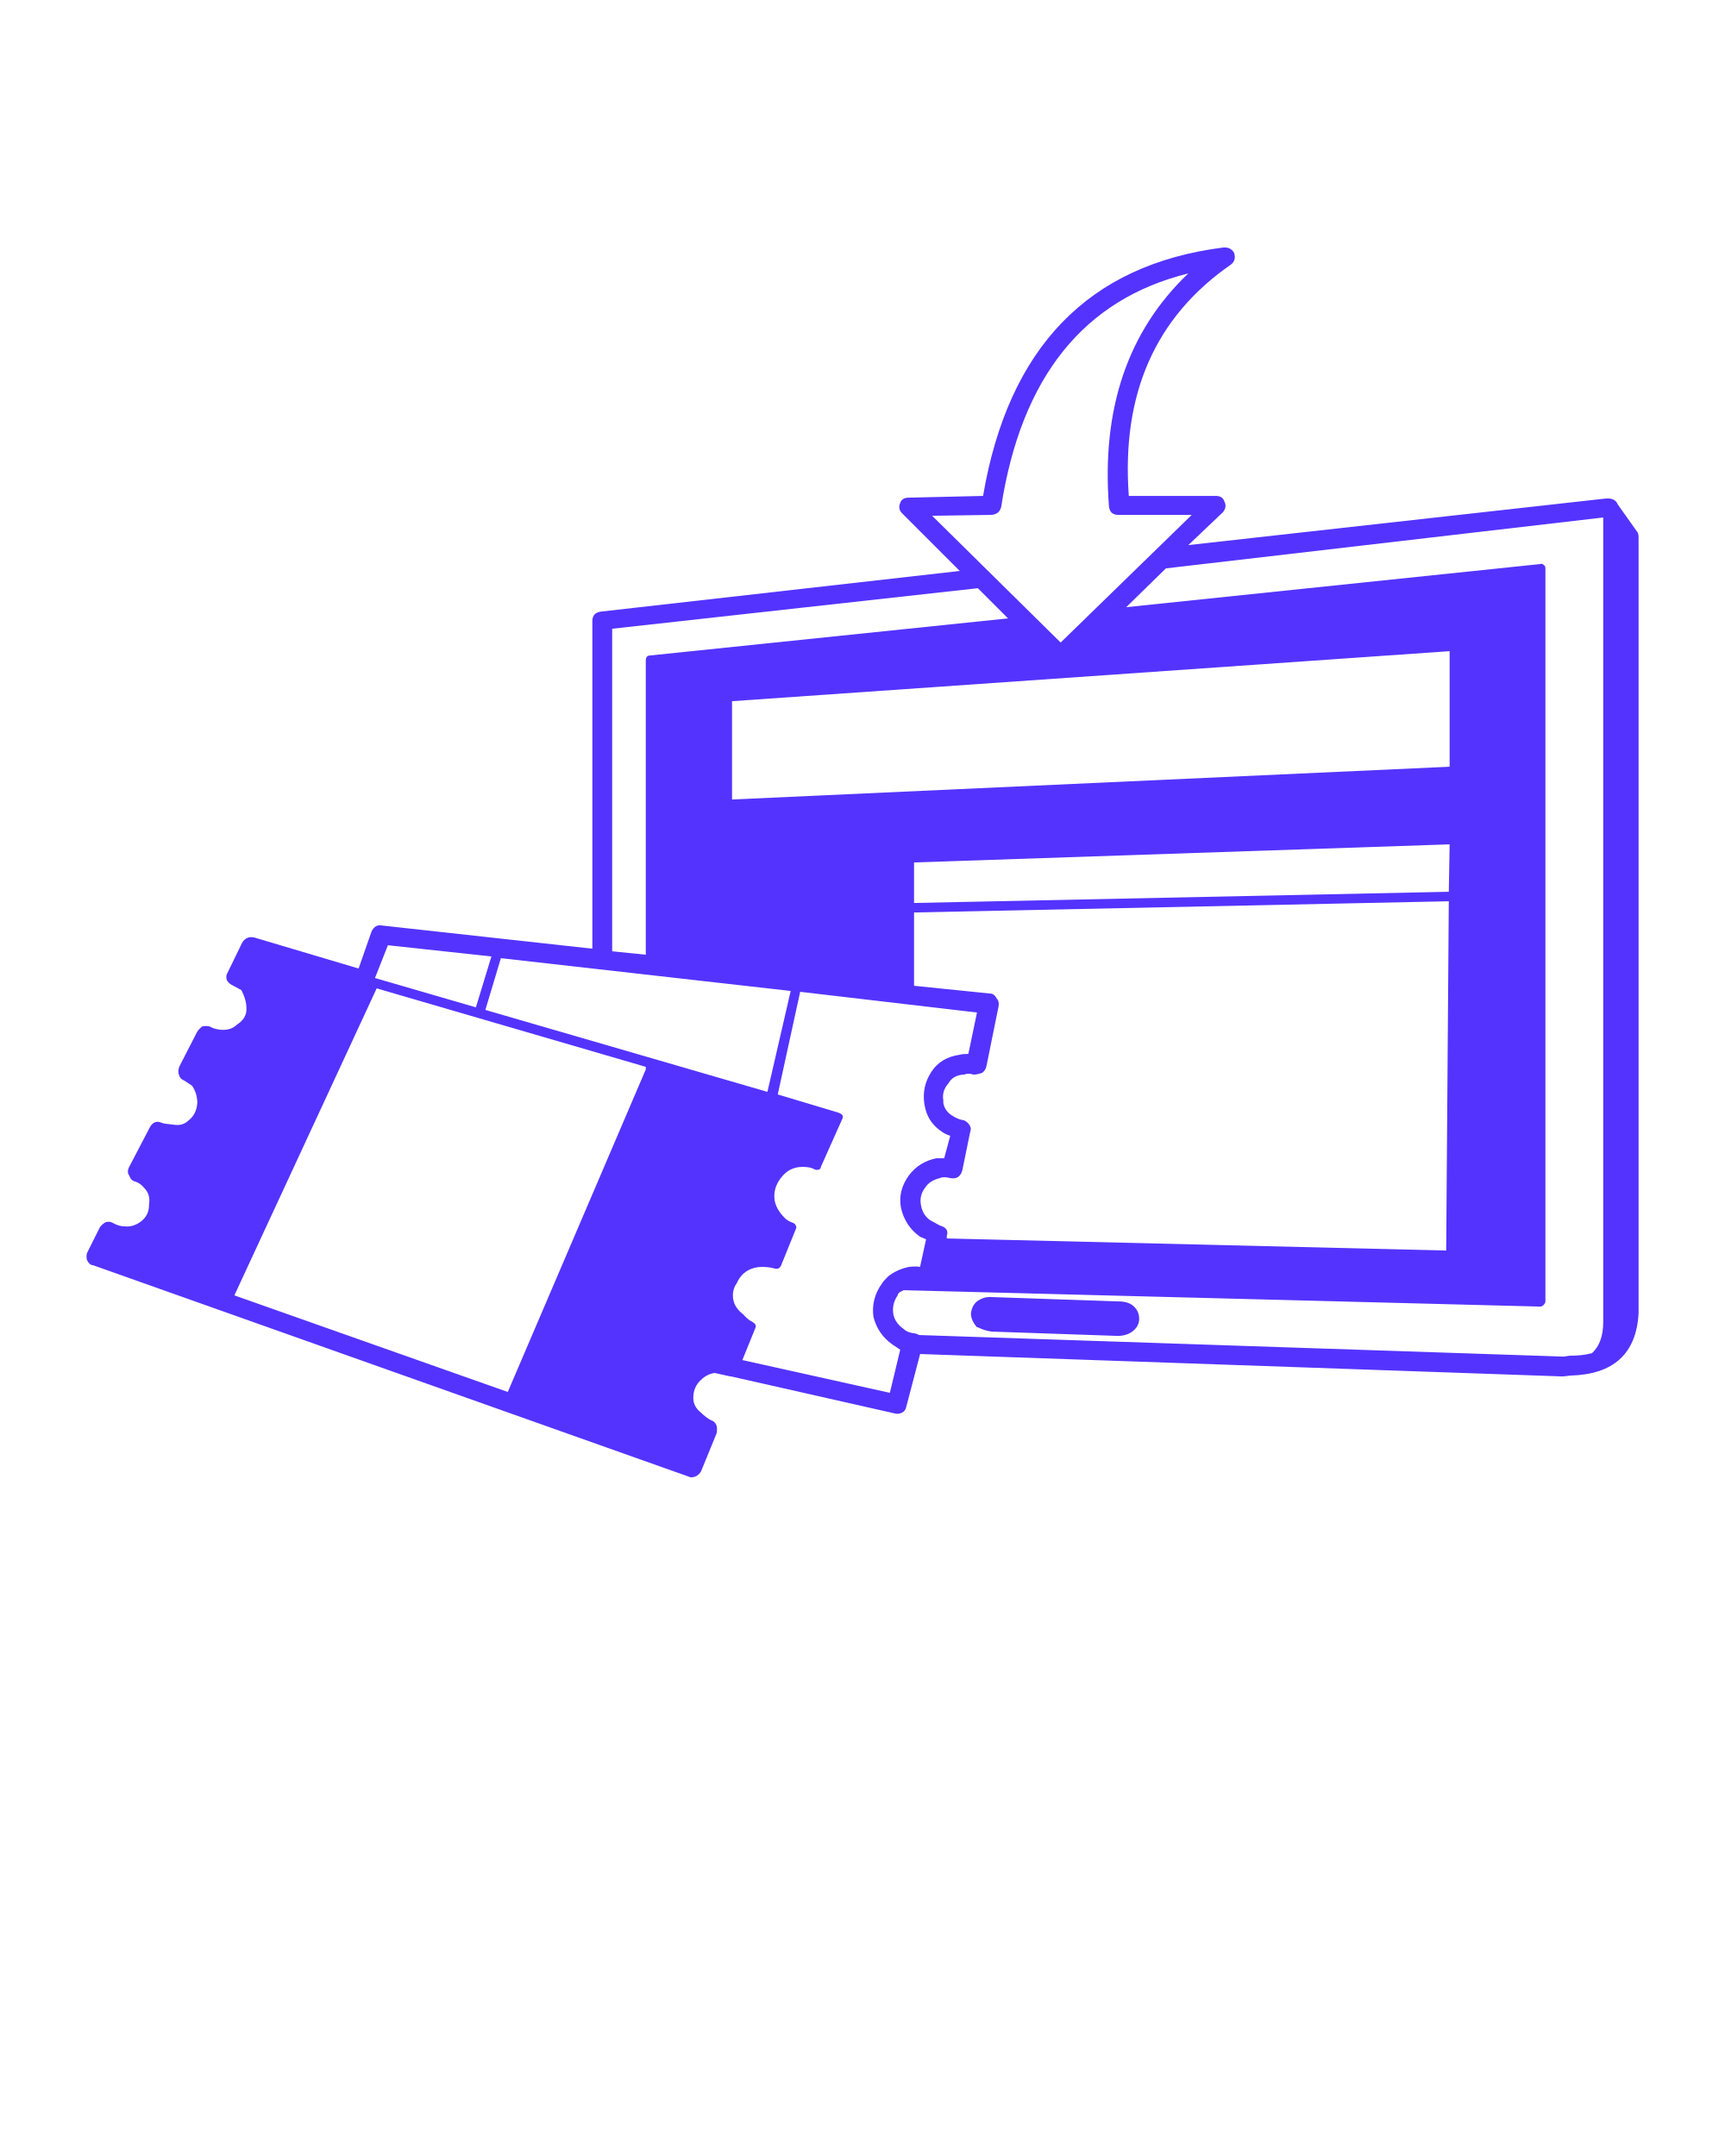
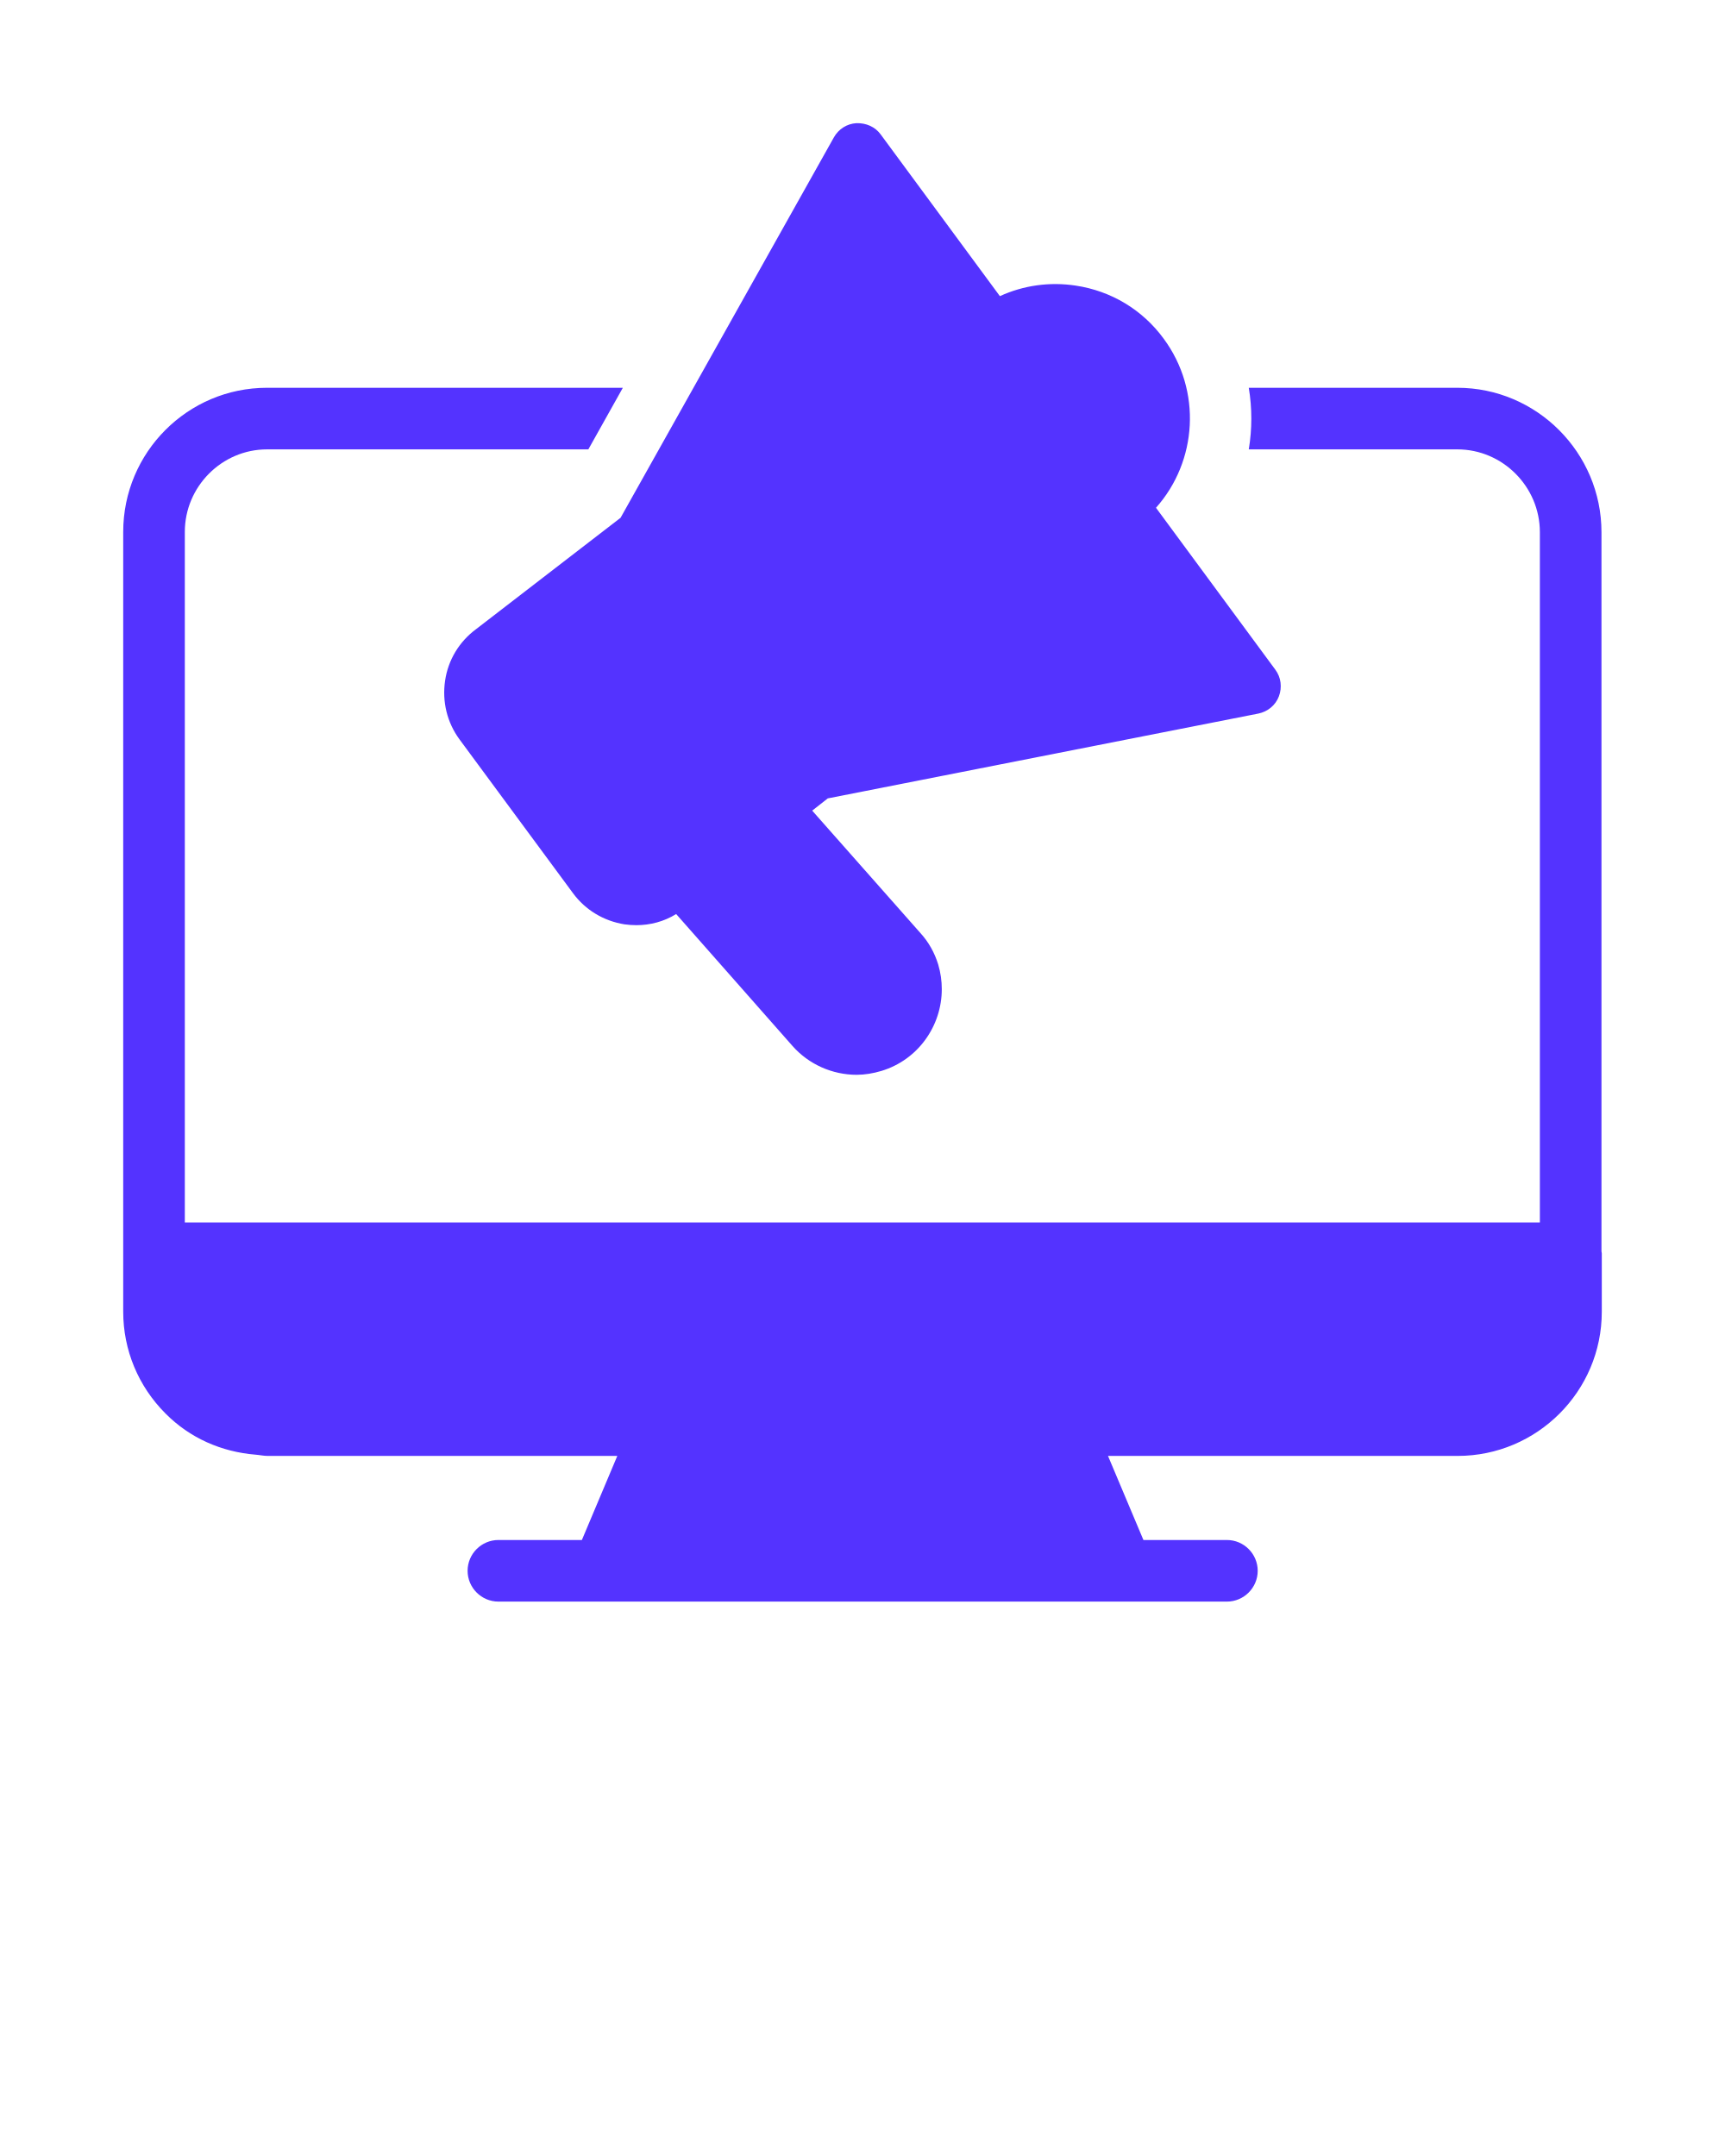
- <svg xmlns="http://www.w3.org/2000/svg" width="48" height="auto" fill="#5433ff" version="1.1" x="0px" y="0px" viewBox="0 0 100 125" enable-background="new 0 0 100 100" xml:space="preserve">
-   <path fill-rule="evenodd" clip-rule="evenodd" d="M71.538,14.653c0.1,0.3,0.033,0.533-0.2,0.7c-4.367,3.034-6.334,7.5-5.9,13.4  h5.051c0.266,0,0.434,0.117,0.5,0.35c0.1,0.2,0.066,0.4-0.101,0.6l-2,1.9l24.201-2.7h0.15c0.266,0,0.449,0.117,0.549,0.35l1.1,1.55  c0.068,0.067,0.102,0.183,0.102,0.35v45c-0.135,2.333-1.451,3.533-3.951,3.6l-0.449,0.05l-37.25-1.3l-0.8,3.05  c-0.034,0.167-0.116,0.283-0.25,0.35c-0.134,0.066-0.267,0.083-0.4,0.05l-9.5-2.15h-0.05l-0.9-0.2c-0.3,0.034-0.566,0.167-0.8,0.4  c-0.3,0.267-0.45,0.617-0.45,1.05c0,0.333,0.15,0.617,0.45,0.85c0.2,0.2,0.4,0.35,0.601,0.45c0.133,0.034,0.232,0.133,0.3,0.3  c0.033,0.133,0.033,0.283,0,0.45l-0.9,2.2c-0.134,0.233-0.333,0.35-0.6,0.35l-34.65-12.3c-0.134,0-0.25-0.1-0.35-0.3  c-0.034-0.133-0.034-0.267,0-0.4l0.75-1.5c0.1-0.133,0.216-0.233,0.35-0.3c0.167-0.033,0.3-0.017,0.4,0.05  c0.233,0.133,0.466,0.2,0.7,0.2c0.333,0.034,0.649-0.066,0.949-0.3c0.301-0.233,0.45-0.55,0.45-0.95v-0.05  c0.067-0.367-0.033-0.683-0.3-0.95c-0.133-0.167-0.3-0.283-0.5-0.35c-0.166-0.034-0.283-0.15-0.35-0.35  c-0.101-0.133-0.101-0.3,0-0.5l1.199-2.3c0.167-0.3,0.4-0.383,0.7-0.25c0.067,0.034,0.284,0.067,0.65,0.1  c0.366,0.067,0.667-0.017,0.899-0.25c0.301-0.233,0.467-0.566,0.5-1c0-0.367-0.1-0.7-0.3-1l-0.45-0.3  c-0.166-0.067-0.266-0.167-0.3-0.3c-0.066-0.133-0.066-0.3,0-0.5l1.05-2.05c0.101-0.133,0.2-0.233,0.301-0.3  c0.232-0.034,0.399-0.017,0.5,0.05c0.1,0.067,0.283,0.117,0.55,0.15c0.399,0.033,0.716-0.066,0.95-0.3  c0.366-0.233,0.55-0.533,0.55-0.9s-0.101-0.733-0.3-1.1l-0.551-0.3c-0.133-0.066-0.232-0.167-0.3-0.3  c-0.033-0.167-0.017-0.3,0.05-0.4l0.851-1.75c0.167-0.267,0.399-0.367,0.7-0.3l6.05,1.8l0.75-2.15  c0.134-0.267,0.316-0.383,0.55-0.35l12.25,1.35v-19c0-0.333,0.184-0.517,0.55-0.55l20.75-2.35l-3.35-3.35  c-0.167-0.167-0.2-0.367-0.101-0.6c0.066-0.2,0.234-0.3,0.5-0.3l4.301-0.1c1.467-8.6,6.1-13.4,13.899-14.4  C71.187,14.32,71.404,14.42,71.538,14.653z M65.288,35.203l24-2.5c0.066-0.033,0.135-0.017,0.201,0.05c0.066,0.033,0.1,0.1,0.1,0.2  v42.5c0,0.067-0.033,0.133-0.1,0.2c-0.066,0.066-0.135,0.1-0.201,0.1l-36.9-0.95c-0.066,0.033-0.134,0.067-0.2,0.1  c-0.1,0.066-0.149,0.133-0.149,0.2c-0.233,0.333-0.317,0.7-0.25,1.1c0.066,0.333,0.267,0.617,0.6,0.85  c0.134,0.133,0.333,0.217,0.601,0.25c0.066,0,0.166,0.033,0.3,0.1l37.349,1.25l0.352-0.05c0.5,0,0.934-0.05,1.299-0.15  c0.434-0.4,0.65-1,0.65-1.8v-46.65l-25.35,2.95L65.288,35.203z M64.837,29.853c-0.334,0-0.517-0.167-0.55-0.5  c-0.434-5.667,1.1-10.167,4.6-13.5c-6.066,1.5-9.683,6.017-10.85,13.55c-0.067,0.267-0.25,0.417-0.55,0.45l-3.45,0.05l7.45,7.35  l7.6-7.4H64.837z M56.687,34.103l-21.199,2.35v18.7l1.949,0.2v-17.05c0-0.2,0.084-0.3,0.25-0.3l20.75-2.15L56.687,34.103z   M84.037,37.753l-41.6,2.9v5.7l41.6-1.9V37.753z M83.988,52.253l-31,0.65v4.25l4.399,0.45c0.167,0,0.3,0.1,0.4,0.3  c0.1,0.1,0.134,0.25,0.1,0.45l-0.7,3.45c-0.033,0.167-0.116,0.3-0.25,0.4c-0.199,0.067-0.366,0.1-0.5,0.1  c-0.199-0.067-0.383-0.067-0.55,0h-0.05c-0.4,0.033-0.684,0.2-0.85,0.5c-0.268,0.3-0.367,0.633-0.301,1v0.15  c0.066,0.333,0.25,0.583,0.551,0.75c0.199,0.133,0.416,0.217,0.649,0.25c0.134,0.067,0.233,0.15,0.3,0.25  c0.101,0.133,0.117,0.283,0.051,0.45l-0.45,2.2c-0.101,0.367-0.333,0.517-0.7,0.45c-0.267-0.067-0.467-0.067-0.6,0  c-0.4,0.1-0.684,0.283-0.851,0.55c-0.233,0.3-0.316,0.633-0.25,1c0.067,0.4,0.25,0.7,0.55,0.9l0.551,0.3  c0.366,0.1,0.5,0.3,0.399,0.6v0.15l28.951,0.7L83.988,52.253z M52.988,52.353l31-0.65l0.049-2.75l-31.049,1.05V52.353z   M56.137,61.103l0.5-2.4l-10.25-1.2l-1.3,5.95l3.5,1.05c0.1,0.033,0.184,0.083,0.25,0.15c0.033,0.1,0.033,0.167,0,0.2l-1.25,2.8  c0,0.066-0.033,0.117-0.1,0.15c-0.101,0.033-0.184,0.033-0.25,0c-0.167-0.1-0.4-0.15-0.7-0.15c-0.467,0-0.851,0.167-1.15,0.5  c-0.333,0.367-0.5,0.767-0.5,1.2c0,0.4,0.167,0.784,0.5,1.15c0.167,0.2,0.366,0.333,0.601,0.4c0.066,0.033,0.116,0.083,0.149,0.15  c0.034,0.1,0.034,0.167,0,0.2l-0.85,2.1c-0.067,0.167-0.184,0.233-0.351,0.2c-0.232-0.067-0.482-0.1-0.75-0.1  c-0.434,0-0.8,0.133-1.1,0.4c-0.166,0.167-0.283,0.333-0.35,0.5c-0.167,0.233-0.25,0.483-0.25,0.75c0,0.434,0.199,0.8,0.6,1.1  c0.166,0.2,0.35,0.35,0.55,0.45c0.167,0.1,0.217,0.217,0.15,0.35l-0.75,1.85l8.55,1.9l0.6-2.5l-0.449-0.3  c-0.566-0.4-0.934-0.933-1.101-1.6c-0.1-0.7,0.067-1.35,0.5-1.95c0.034-0.067,0.15-0.2,0.351-0.4c0.333-0.267,0.732-0.45,1.199-0.55  c0.301-0.033,0.518-0.033,0.65,0l0.35-1.6l-0.35-0.15c-0.566-0.4-0.934-0.95-1.1-1.65c-0.134-0.667,0.016-1.3,0.449-1.9  c0.4-0.533,0.934-0.867,1.601-1c0.1,0,0.25,0,0.45,0l0.35-1.3c-0.2-0.066-0.367-0.15-0.5-0.25c-0.5-0.333-0.816-0.783-0.95-1.35  l-0.05-0.25c-0.1-0.667,0.033-1.284,0.4-1.85c0.366-0.567,0.916-0.9,1.649-1C55.738,61.12,55.904,61.103,56.137,61.103z   M65.687,75.703c0.234,0.2,0.351,0.45,0.351,0.75c0,0.3-0.134,0.55-0.4,0.75c-0.233,0.167-0.517,0.25-0.85,0.25l-7.3-0.25  c-0.268-0.033-0.533-0.117-0.801-0.25h-0.05c-0.233-0.267-0.35-0.533-0.35-0.8c0.033-0.3,0.149-0.533,0.35-0.7  c0.267-0.2,0.567-0.283,0.9-0.25l7.3,0.25C65.205,75.453,65.488,75.537,65.687,75.703z M37.437,61.853l-15.6-4.55l-8.25,17.8  l15.85,5.6l8-18.7V61.853z M45.837,57.453l-16.8-1.9l-0.9,3l16.351,4.75L45.837,57.453z M22.488,54.803l-0.75,1.9l5.85,1.7l0.9-2.95  L22.488,54.803z" />
+ <svg xmlns="http://www.w3.org/2000/svg" width="48" height="auto" fill="#5433ff" version="1.1" x="0px" y="0px" viewBox="0 0 56 70" style="enable-background:new 0 0 56 56;" xml:space="preserve">
+   <path d="M51.99,17.28c0-2.58-2.1-4.69-4.68-4.69h-6.77  c0.11,0.66,0.11,1.34,0,2h6.77c1.47,0,2.68,1.21,2.68,2.69v22.41H6  V17.27C6,15.8,7.2,14.59,8.67,14.59h10.43l1.12-2H8.67  C6.09,12.59,4,14.69,4,17.27V42.59c0,1.24,0.49,2.42,1.37,3.3  c0.79,0.8,1.82,1.25,2.93,1.34c0.13,0.01,0.26,0.04,0.39,0.04h11.35  l-1.15,2.73h-2.71c-0.55,0-1,0.45-1,1s0.45,1,1,1h23.65c0.55,0,1-0.45,1-1  s-0.45-1-1-1h-2.71l-1.15-2.73h11.35C49.9,47.27,52,45.17,52,42.59v-1.9  c0-0.02-0.01-0.04-0.01-0.06V17.28z" />
+   <path d="M37.778,10.997c-0.686-0.939-1.706-1.553-2.862-1.725  c-0.84-0.126-1.688-0.009-2.456,0.343l-3.873-5.255  c-0.181-0.244-0.469-0.37-0.785-0.361c-0.307,0.018-0.578,0.19-0.731,0.461  l-6.925,12.351l-4.686,3.612c-0.551,0.406-0.912,1.002-1.011,1.679  c-0.099,0.677,0.063,1.354,0.469,1.905l3.684,4.993  c0.406,0.551,1.002,0.903,1.67,1.011c0.135,0.018,0.262,0.027,0.388,0.027  c0.451,0,0.894-0.117,1.291-0.361l3.774,4.28  c0.533,0.605,1.3,0.939,2.086,0.939c0.262,0,0.533-0.045,0.804-0.126  c1.192-0.361,1.959-1.463,1.959-2.654c0-0.262-0.036-0.533-0.117-0.804  c-0.117-0.379-0.307-0.722-0.578-1.02l-3.512-3.973l0.506-0.397l13.977-2.754  c0.307-0.063,0.56-0.271,0.668-0.56s0.072-0.614-0.117-0.867l-3.873-5.255  C38.87,14.979,39.024,12.686,37.778,10.997z" />
</svg>
